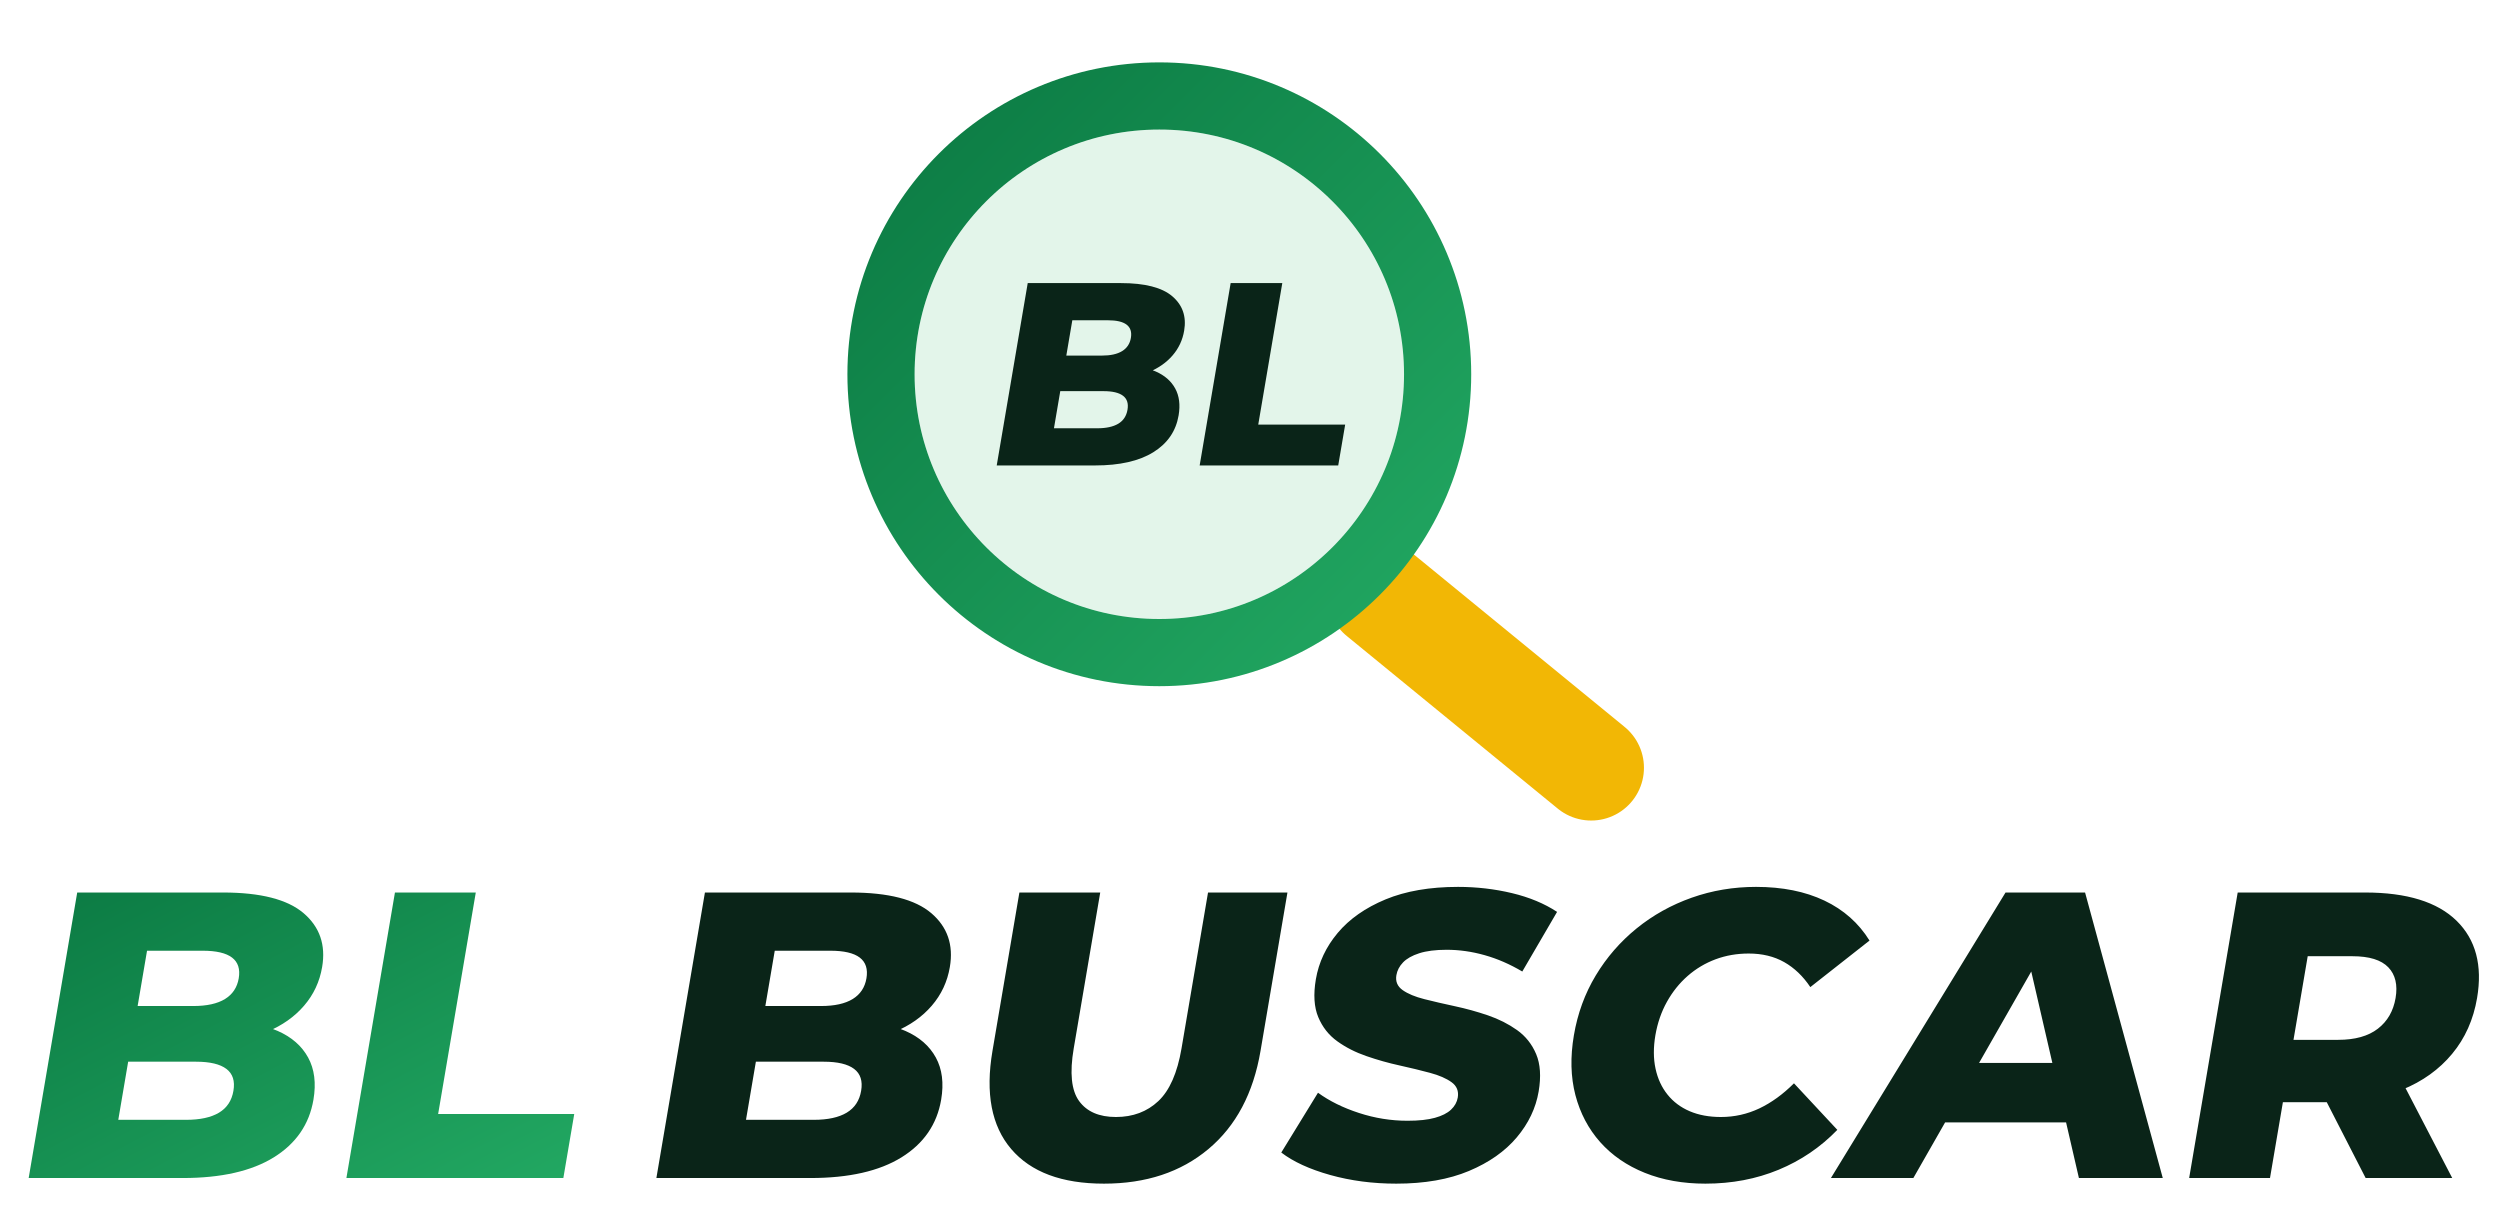
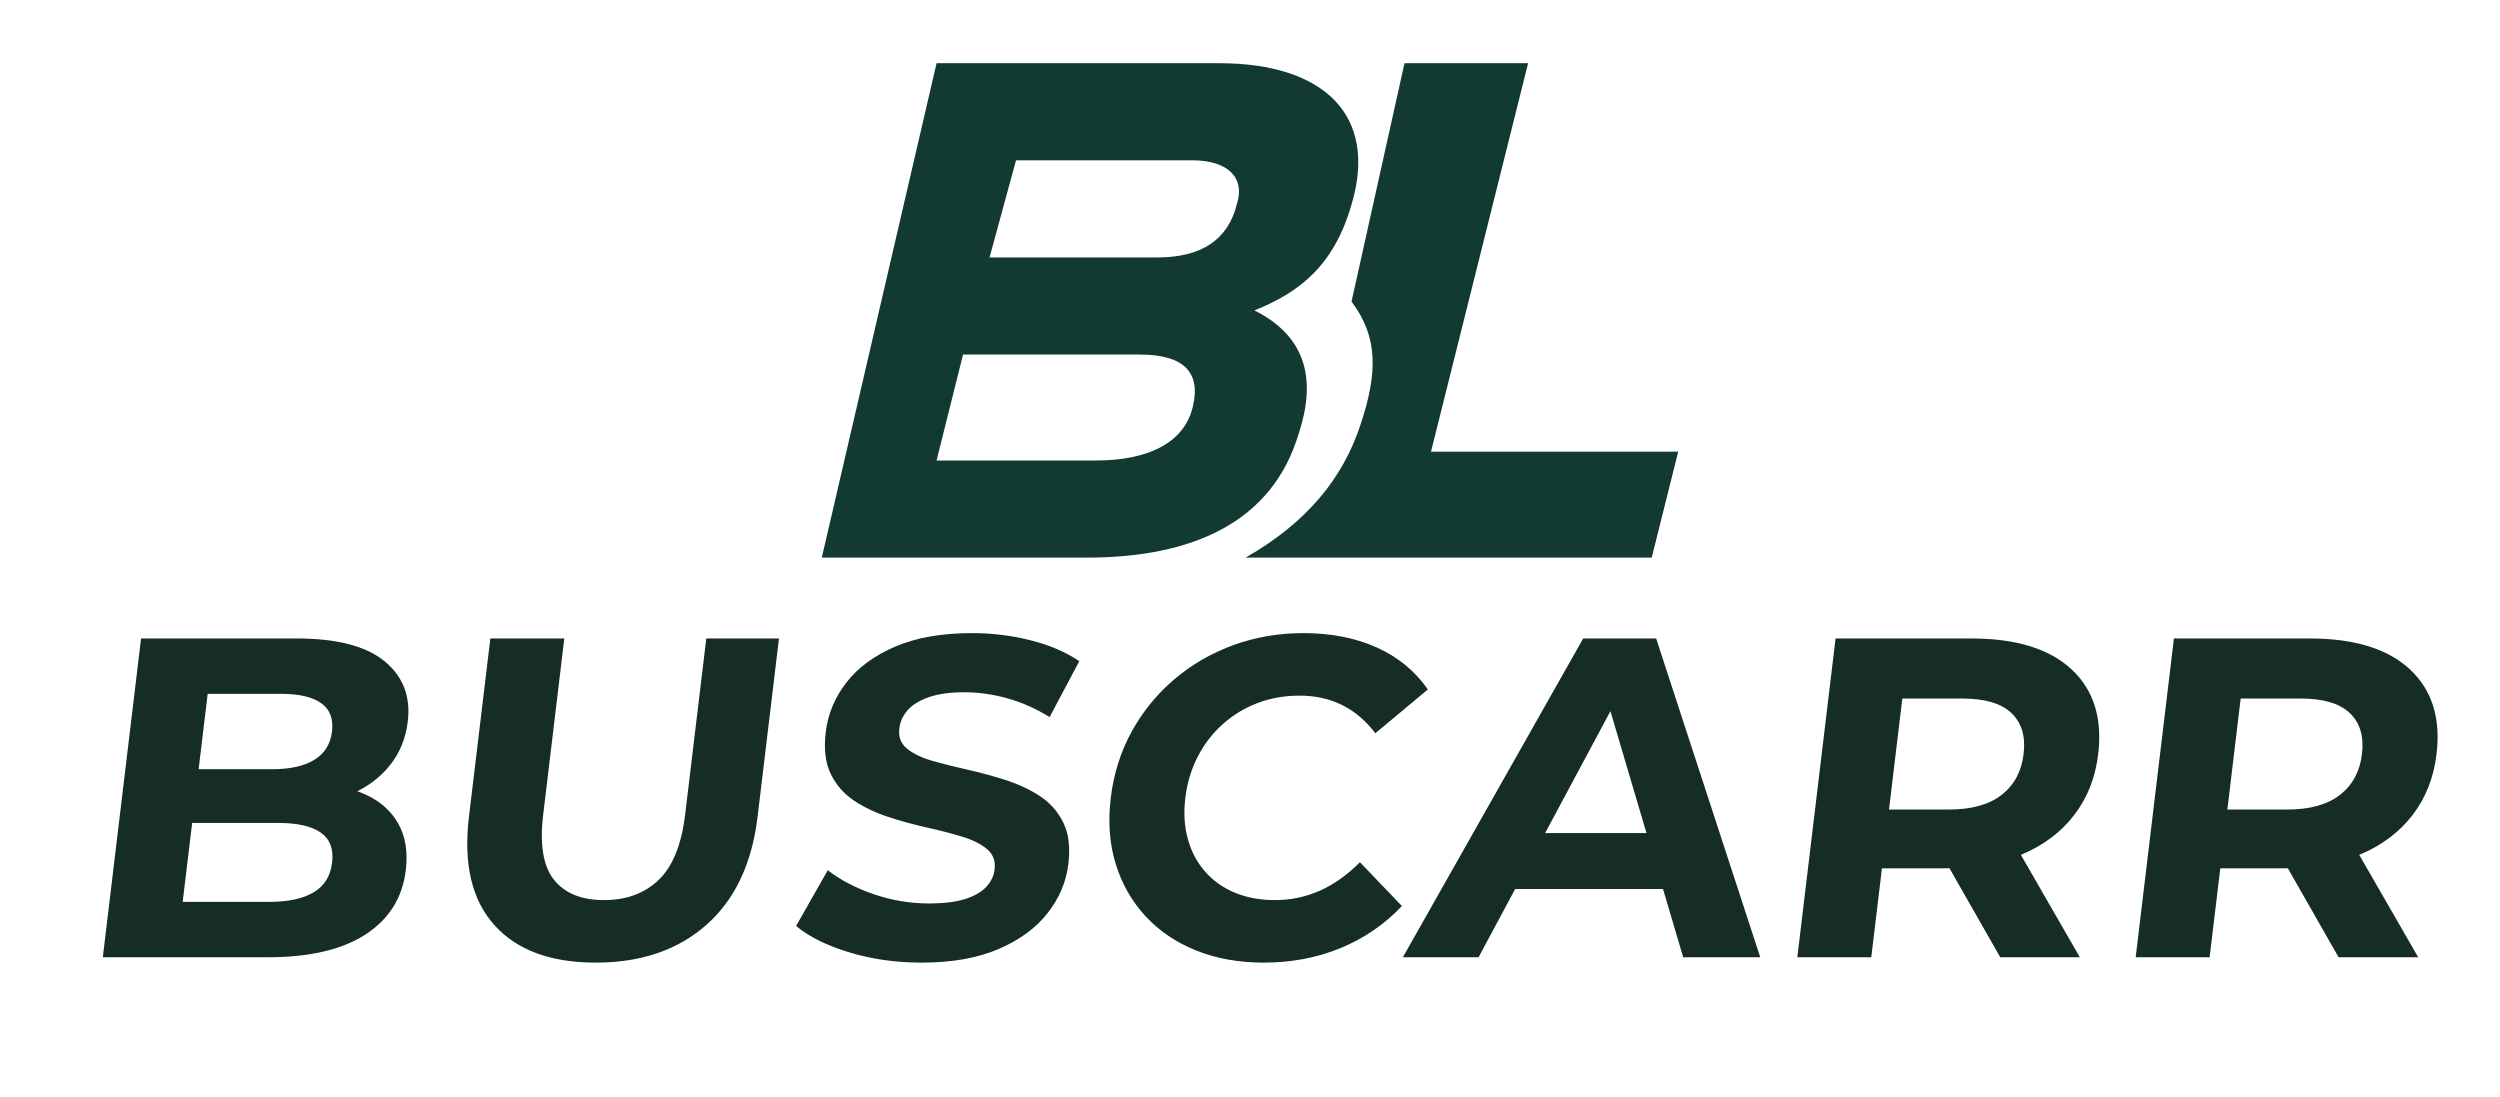
- <svg xmlns="http://www.w3.org/2000/svg" viewBox="0 0 521 256" width="521" height="256" role="img" aria-label="BL Buscar">
-   <defs>
-     <linearGradient id="gl" x1="0" y1="0" x2="1" y2="1">
-       <stop offset="0" stop-color="#0B7A43" />
-       <stop offset="1" stop-color="#22A862" />
-     </linearGradient>
-   </defs>
-   <g transform="translate(161.6,0)">
-     <circle cx="80" cy="78" r="51" fill="#E3F5EA" />
-     <path d="M126 124 L170 160" stroke="#F2B705" stroke-width="22" stroke-linecap="round" fill="none" />
-     <circle cx="80" cy="78" r="58" fill="none" stroke="url(#gl)" stroke-width="14" />
-     <path transform="translate(42.30,97.00) scale(0.05429)" d="M70.3 0 189.3 -700H546.9Q685.1 -700 744.4 -649.3Q803.7 -598.6 789.8 -517.3Q780.7 -463.4 745.5 -422.5Q710.3 -381.6 654.8 -358.6Q599.4 -335.5 528.3 -335.5L555.7 -383Q629.7 -383 680.9 -360.6Q732 -338.2 755.4 -295.5Q778.8 -252.8 768.5 -192.1Q753.1 -101.4 671.3 -50.7Q589.5 0 447.9 0ZM290 -142.7H456.5Q507.6 -142.7 536.9 -160.2Q566.2 -177.8 572.3 -213.8Q578.5 -249.8 555.1 -267.5Q531.8 -285.2 480.7 -285.2H300.4L323.6 -421.7H473.8Q523.7 -421.7 551.7 -438.9Q579.6 -456.1 585.3 -489.5Q591.1 -523.6 568.9 -540.5Q546.8 -557.3 496.9 -557.3H360.5ZM849.3 0 968.3 -700H1166.5L1074.2 -156.9H1407.9L1381.2 0Z" fill="#0A2418" />
-   </g>
-   <g transform="translate(0.0,245.5)">
-     <g transform="scale(0.085)">
-       <path d="M70.3 0 189.3 -700H546.9Q685.1 -700 744.4 -649.3Q803.7 -598.6 789.8 -517.3Q780.7 -463.4 745.5 -422.5Q710.3 -381.6 654.8 -358.6Q599.4 -335.5 528.3 -335.5L555.7 -383Q629.7 -383 680.9 -360.6Q732 -338.2 755.4 -295.5Q778.8 -252.8 768.5 -192.1Q753.1 -101.4 671.3 -50.7Q589.5 0 447.9 0ZM290 -142.7H456.5Q507.6 -142.7 536.9 -160.2Q566.2 -177.8 572.3 -213.8Q578.5 -249.8 555.1 -267.5Q531.8 -285.2 480.7 -285.2H300.4L323.6 -421.7H473.8Q523.7 -421.7 551.7 -438.9Q579.6 -456.1 585.3 -489.5Q591.1 -523.6 568.9 -540.5Q546.8 -557.3 496.9 -557.3H360.5ZM849.3 0 968.3 -700H1166.5L1074.2 -156.9H1407.9L1381.2 0Z" fill="url(#gl)" />
-       <path transform="translate(1539,0)" d="M70.3 0 189.3 -700H546.9Q685.1 -700 744.4 -649.3Q803.7 -598.6 789.8 -517.3Q780.7 -463.4 745.5 -422.5Q710.3 -381.6 654.8 -358.6Q599.4 -335.5 528.3 -335.5L555.7 -383Q629.7 -383 680.9 -360.6Q732 -338.2 755.4 -295.5Q778.8 -252.8 768.5 -192.1Q753.1 -101.4 671.3 -50.7Q589.5 0 447.9 0ZM290 -142.7H456.5Q507.6 -142.7 536.9 -160.2Q566.2 -177.8 572.3 -213.8Q578.5 -249.8 555.1 -267.5Q531.8 -285.2 480.7 -285.2H300.4L323.6 -421.7H473.8Q523.7 -421.7 551.7 -438.9Q579.6 -456.1 585.3 -489.5Q591.1 -523.6 568.9 -540.5Q546.8 -557.3 496.9 -557.3H360.5ZM1167.6 13.8Q1012.8 13.8 940.3 -71Q867.8 -155.8 894.3 -311.6L960.3 -700H1158.5L1093.5 -317.7Q1078.2 -227.7 1106.8 -188.6Q1135.3 -149.6 1197 -149.6Q1259.5 -149.6 1301 -188.6Q1342.5 -227.7 1357.8 -317.7L1422.8 -700H1617.5L1551.5 -311.6Q1525 -155.8 1423.7 -71Q1322.4 13.8 1167.6 13.8ZM1884.2 13.8Q1798.3 13.8 1722.4 -7.4Q1646.5 -28.7 1602.4 -62.5L1692.4 -209.1Q1734.5 -178.5 1792.9 -159.5Q1851.3 -140.4 1911.8 -140.4Q1953.2 -140.4 1979 -147.6Q2004.9 -154.7 2018.5 -167.5Q2032.2 -180.4 2035.1 -197.3Q2039.1 -221 2019.9 -234.9Q2000.6 -248.9 1966.9 -257.9Q1933.1 -267 1892.4 -276Q1851.7 -284.9 1811.5 -298.8Q1771.2 -312.6 1739.8 -335.2Q1708.4 -357.7 1693 -394.6Q1677.7 -431.4 1687.2 -487.4Q1697.8 -549.7 1740.8 -601Q1783.9 -652.3 1858 -683.1Q1932.2 -713.8 2035.8 -713.8Q2104 -713.8 2168 -698.5Q2231.9 -683.2 2278.6 -652.5L2193.3 -506.3Q2147.7 -533.3 2101 -546.4Q2054.2 -559.6 2007.9 -559.6Q1967.1 -559.6 1940.7 -551.1Q1914.3 -542.6 1900.9 -528.6Q1887.5 -514.6 1884.6 -497.3Q1880.7 -474.3 1900 -460.7Q1919.3 -447.1 1953.1 -438.6Q1987 -430 2028.1 -421.2Q2069.2 -412.4 2109.1 -398.8Q2149 -385.1 2180.5 -362.7Q2211.9 -340.3 2227.3 -303.8Q2242.7 -267.2 2233.4 -212.2Q2223 -151 2179.8 -99.7Q2136.6 -48.4 2062.5 -17.3Q1988.5 13.8 1884.2 13.8ZM2642.3 13.8Q2559.6 13.8 2493.7 -12.7Q2427.8 -39.2 2384.3 -88Q2340.9 -136.9 2323.5 -203.4Q2306.2 -269.9 2319.8 -350Q2333.4 -430.1 2373.4 -496.6Q2413.4 -563.1 2473.6 -612Q2533.8 -660.8 2608.7 -687.3Q2683.6 -713.8 2766.4 -713.8Q2863.1 -713.8 2934 -680.2Q3004.8 -646.5 3044.6 -582.2L2899.5 -468.1Q2872.8 -508.1 2835.5 -529.3Q2798.2 -550.4 2748.4 -550.4Q2705.2 -550.4 2667.2 -536.3Q2629.2 -522.1 2598.8 -495.5Q2568.5 -469 2547.9 -432Q2527.3 -395 2519.6 -350Q2512 -305 2520 -268Q2528 -231 2549.4 -204.5Q2570.7 -177.9 2603.9 -163.7Q2637 -149.6 2680.3 -149.6Q2730 -149.6 2774.6 -170.7Q2819.1 -191.9 2859.4 -232.2L2965.7 -118.1Q2904.2 -54.5 2821.8 -20.3Q2739.4 13.8 2642.3 13.8ZM2950 0 3378.1 -700H3573.1L3763.6 0H3558L3418.8 -603.2H3496.5L3152.1 0ZM3142.1 -136.3 3217.9 -282.1H3559.7L3586.3 -136.3ZM3828.3 0 3947.3 -700H4259.8Q4413.3 -700 4484 -630.7Q4554.6 -561.4 4534.2 -441.3Q4520.7 -361.8 4473 -304.4Q4425.4 -247 4350.4 -216.5Q4275.4 -185.9 4179.3 -185.9H3969.9L4072.3 -269.3L4026.5 0ZM4261 0 4130.4 -254.7H4341L4473.3 0ZM4068.6 -247.6 3995.8 -338.8H4193.7Q4255.7 -338.8 4291 -366.1Q4326.2 -393.3 4334.4 -441.3Q4342.6 -489.5 4316.6 -516.6Q4290.5 -543.8 4228.5 -543.8H4030.7L4134.5 -635.2Z" fill="#0A2418" />
-     </g>
-   </g>
+ <svg xmlns="http://www.w3.org/2000/svg" viewBox="0 0 269 118" width="269" height="118" role="img" aria-label="BL Buscarr">
+   <path fill="#123A32" fill-rule="evenodd" transform="translate(84.625 3) scale(.95)" d="M17 4H49C61 4 67 10 64 20C62 27 58 30 53 32C59 35 60 40 58 46C55 56 46 60 34 60H4ZM26 15L23 26H42C47 26 50 24 51 20C52 17 50 15 46 15ZM20 37L17 49H35C41 49 45 47 46 43C47 39 45 37 40 37ZM70 4H84L73 48H101L98 60H52C59 56 63 51 65 45C67 39 67 35 64 31Z" />
+   <path fill="#152D26" transform="translate(7 103) scale(0.049)" d="M82.9 0 166.9 -700H509Q640.7 -700 701.6 -650Q762.5 -600 752.6 -517.6Q746 -462.8 714.1 -422.5Q682.2 -382.2 632.2 -360Q582.3 -337.8 521.5 -337.8L545.2 -379.2Q611.5 -379.2 659.7 -357.4Q707.8 -335.6 731.6 -293.6Q755.5 -251.6 748.2 -191.2Q737.4 -100.8 660.4 -50.4Q583.3 0 445 0ZM258.3 -121.6H448Q510.5 -121.6 545.8 -142.5Q581.1 -163.4 586.4 -207.9Q591.8 -252.4 561.6 -273.7Q531.3 -294.9 468.8 -294.9H267.4L281.5 -412.9H454.6Q513.9 -412.9 547.6 -433.6Q581.2 -454.4 586.2 -495.7Q591.2 -537.4 562.5 -557.9Q533.8 -578.4 474.4 -578.4H313.2ZM1165.4 11.8Q1016.5 11.8 942.4 -71Q868.4 -153.8 886.9 -308.4L933.9 -700H1096.3L1050 -313.6Q1038 -214.2 1073.8 -169.9Q1109.5 -125.5 1183.3 -125.5Q1257.4 -125.5 1303.6 -169.9Q1349.8 -214.2 1361.7 -313.6L1408.1 -700H1567.7L1520.7 -308.4Q1502.1 -153.8 1408.2 -71Q1314.3 11.8 1165.4 11.8ZM1880.8 11.8Q1797 11.8 1722.5 -10.6Q1648 -33.1 1605.3 -68.7L1674.9 -191.2Q1715.6 -159.2 1775 -138.7Q1834.3 -118.1 1897.1 -118.1Q1945.6 -118.1 1976.2 -127.8Q2006.8 -137.4 2022.7 -154.3Q2038.6 -171.3 2041.2 -192.9Q2044.5 -221 2024.3 -237.7Q2004.1 -254.5 1969.4 -265Q1934.6 -275.5 1892.4 -284.9Q1850.1 -294.3 1808.1 -308Q1766.1 -321.7 1732.8 -343.8Q1699.4 -365.9 1681.6 -402.2Q1663.7 -438.5 1670.4 -494.5Q1677.6 -554.1 1715.8 -603.3Q1754 -652.6 1823.1 -682.2Q1892.2 -711.8 1991.7 -711.8Q2057.3 -711.8 2119.6 -696.2Q2181.9 -680.6 2227.2 -650.2L2162 -527.4Q2117 -555.3 2069.2 -568.6Q2021.4 -581.9 1974.8 -581.9Q1927.5 -581.9 1896.5 -571Q1865.6 -560.2 1850.1 -542.4Q1834.6 -524.5 1832 -502.3Q1828.6 -474.6 1848.9 -458.1Q1869.1 -441.5 1903.9 -431.5Q1938.7 -421.5 1981.2 -412Q2023.6 -402.5 2065.5 -389.1Q2107.3 -375.7 2140.7 -353.9Q2174 -332.1 2191.9 -296Q2209.8 -259.9 2203.2 -204.9Q2196.2 -146.3 2157.7 -97.1Q2119.2 -47.8 2049.9 -18Q1980.7 11.8 1880.8 11.8ZM2632 11.8Q2550.4 11.8 2484.2 -14.7Q2418 -41.2 2372.8 -89.9Q2327.7 -138.6 2307.2 -204.7Q2286.8 -270.8 2296.3 -350Q2305.8 -429.2 2342.1 -495.3Q2378.4 -561.4 2435.6 -610.1Q2492.7 -658.8 2565.3 -685.3Q2637.8 -711.8 2719.4 -711.8Q2810.3 -711.8 2880.3 -680.3Q2950.3 -648.8 2992.6 -588.1L2877.3 -491.9Q2846.4 -532.7 2804.8 -553.6Q2763.1 -574.5 2710.7 -574.5Q2661.6 -574.5 2618.8 -558.3Q2576 -542 2542.5 -512.1Q2508.9 -482.2 2487.5 -440.9Q2466 -399.7 2460 -350Q2454.1 -300.3 2465.7 -259.1Q2477.2 -217.8 2503.6 -187.9Q2529.9 -158 2568.9 -141.7Q2607.8 -125.5 2656.8 -125.5Q2709.3 -125.5 2755.9 -146.4Q2802.6 -167.3 2843.4 -208.7L2935.6 -112.5Q2878.7 -52.2 2801.1 -20.2Q2723.5 11.8 2632 11.8ZM2937.7 0 3333.7 -700H3493.9L3722.5 0H3553.3L3370.7 -617.6H3434.9L3104 0ZM3112.3 -149.8 3169.5 -272.7H3530.2L3558.5 -149.8ZM3803.9 0 3887.9 -700H4186.6Q4333.1 -700 4406 -632.3Q4478.8 -564.6 4464.6 -446.3Q4455.3 -368.3 4411.6 -311.9Q4368 -255.5 4296.2 -225.4Q4224.4 -195.3 4130 -195.3H3917.4L3998.2 -265.8L3966.3 0ZM4249.5 0 4104.4 -254.4H4277.8L4424.3 0ZM3996.1 -248.2 3932.8 -324.4H4137.1Q4211.5 -324.4 4252.7 -356.7Q4294 -388.9 4300.8 -446.3Q4307.8 -504.2 4274.2 -536.1Q4240.7 -568.1 4166.4 -568.1H3962.1L4043.7 -644.9ZM4546.9 0 4630.9 -700H4929.6Q5076.1 -700 5149 -632.3Q5221.8 -564.6 5207.6 -446.3Q5198.3 -368.3 5154.6 -311.9Q5111 -255.5 5039.2 -225.4Q4967.4 -195.3 4873 -195.3H4660.4L4741.2 -265.8L4709.3 0ZM4992.5 0 4847.4 -254.4H5020.8L5167.3 0ZM4739.1 -248.2 4675.8 -324.4H4880.1Q4954.5 -324.4 4995.7 -356.7Q5037 -388.9 5043.8 -446.3Q5050.8 -504.2 5017.2 -536.1Q4983.7 -568.1 4909.4 -568.1H4705.1L4786.7 -644.9Z" />
</svg>
